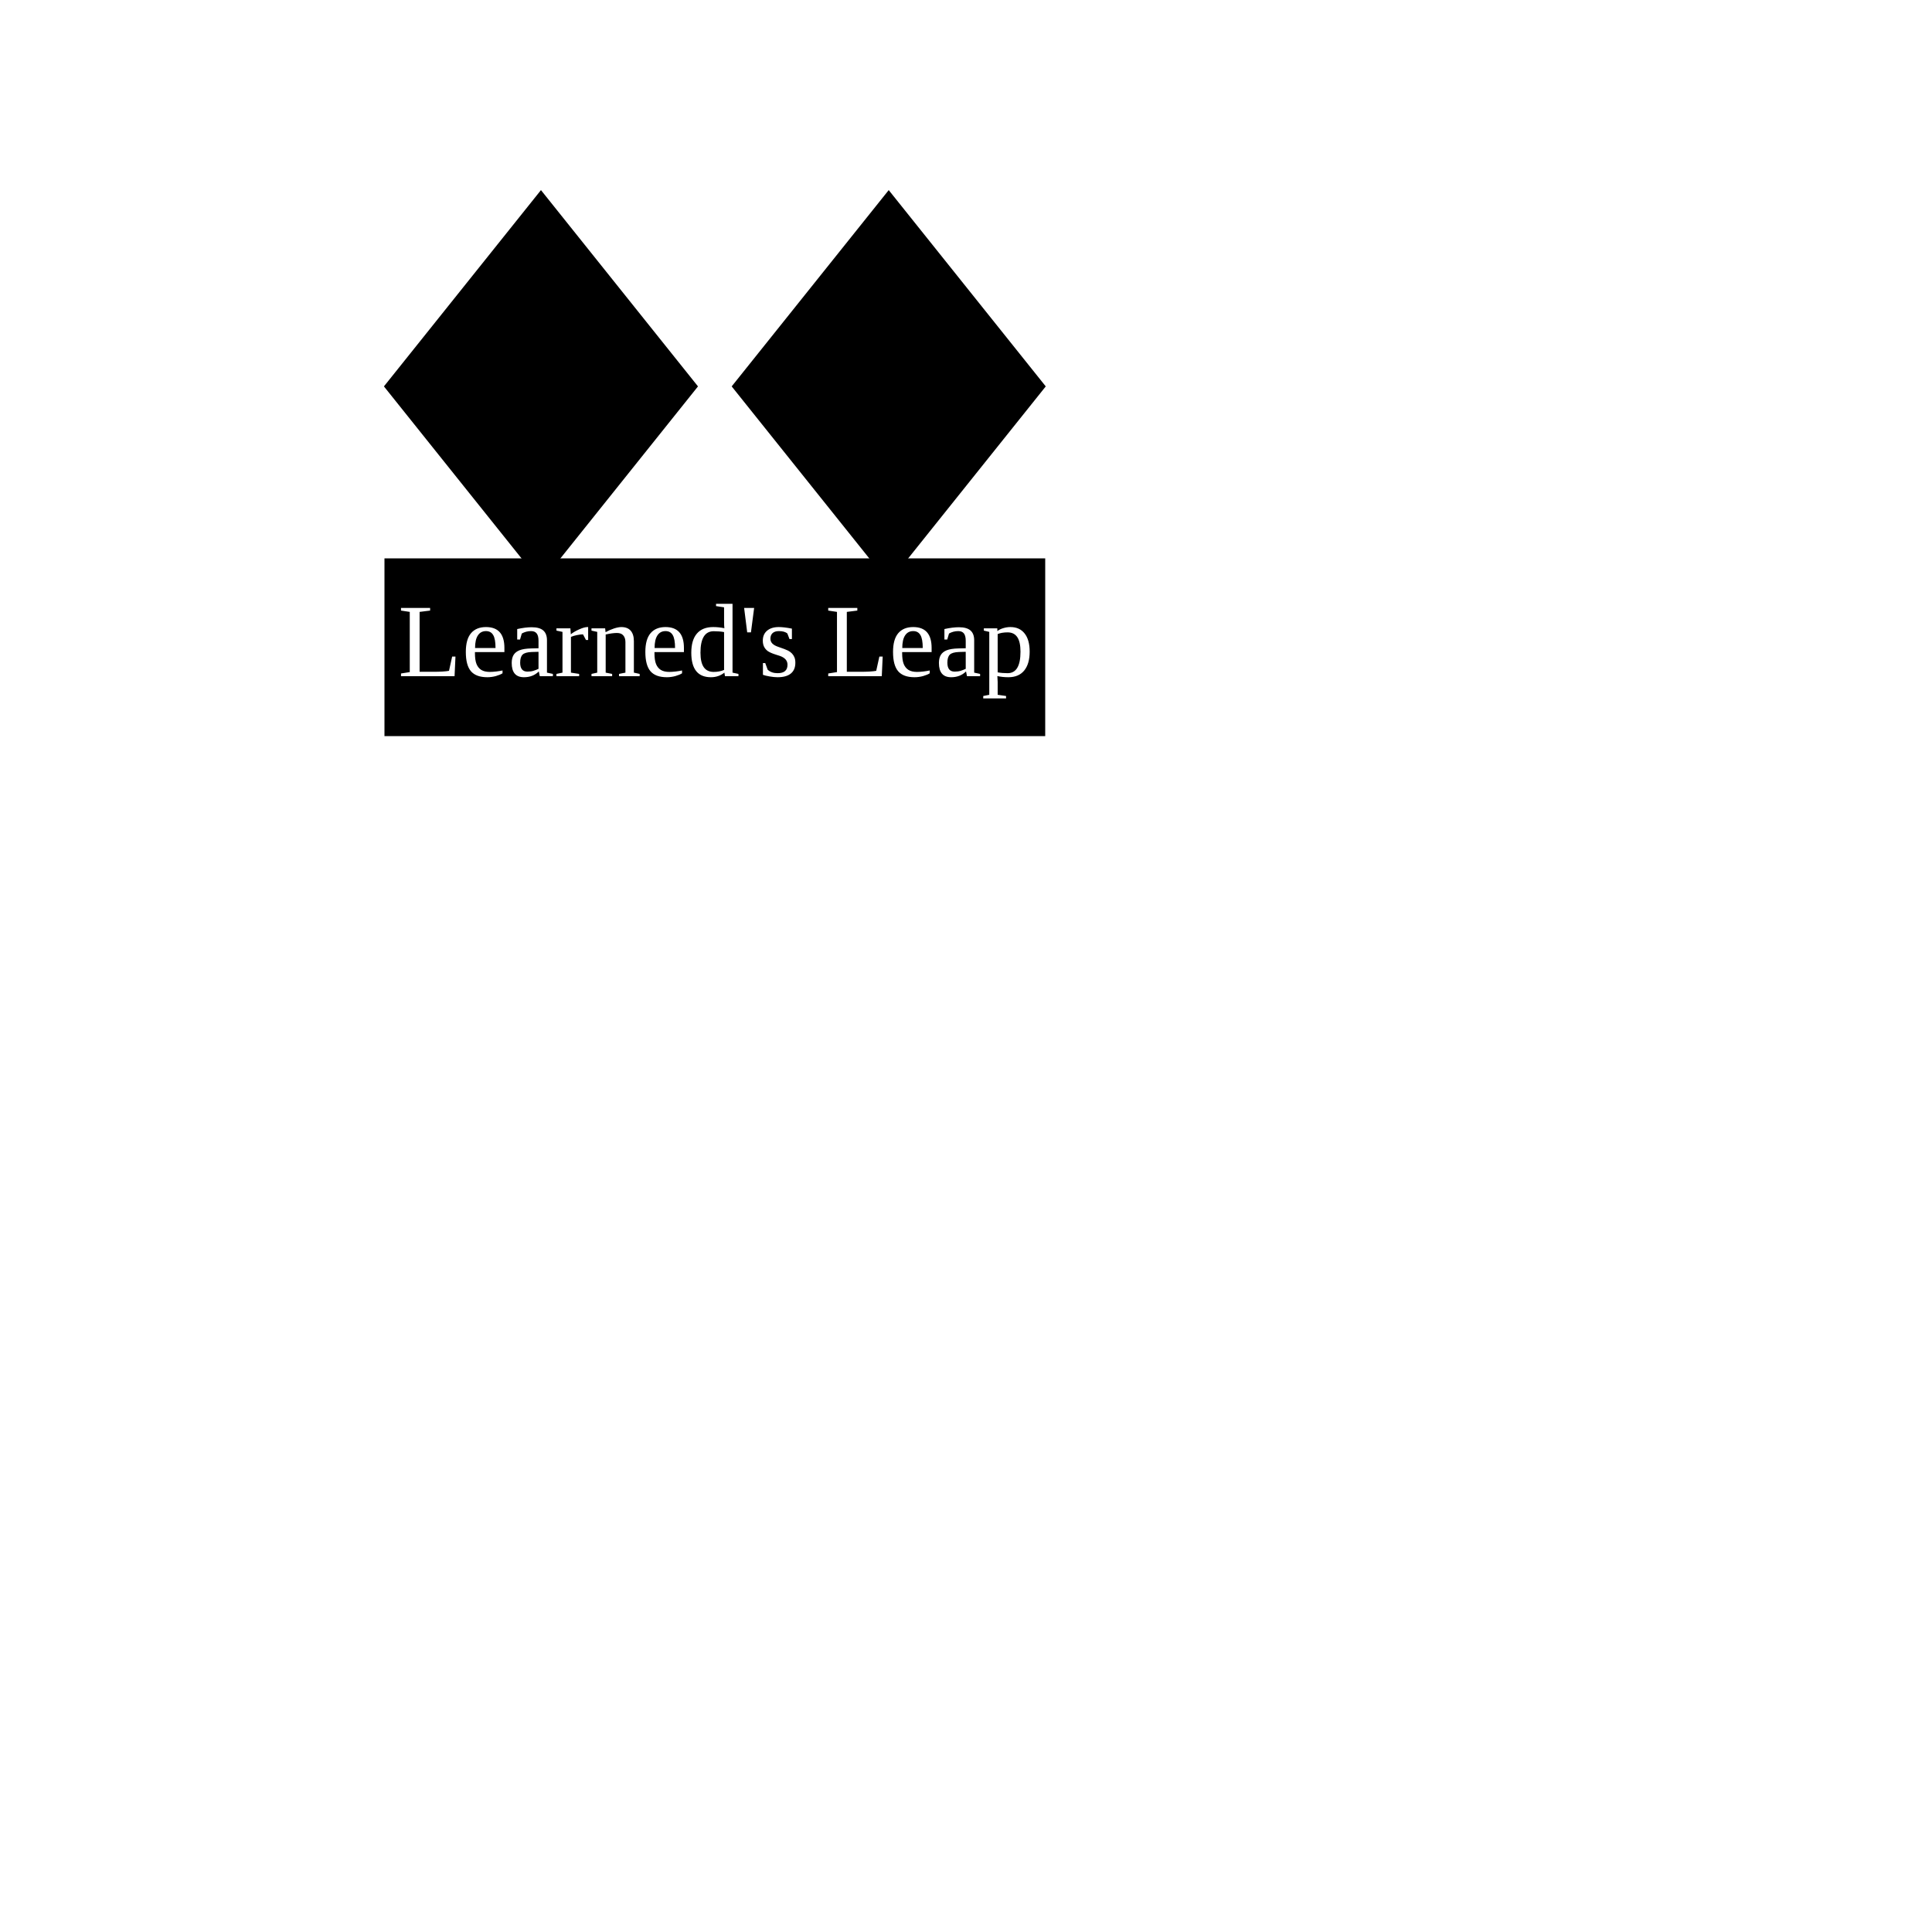
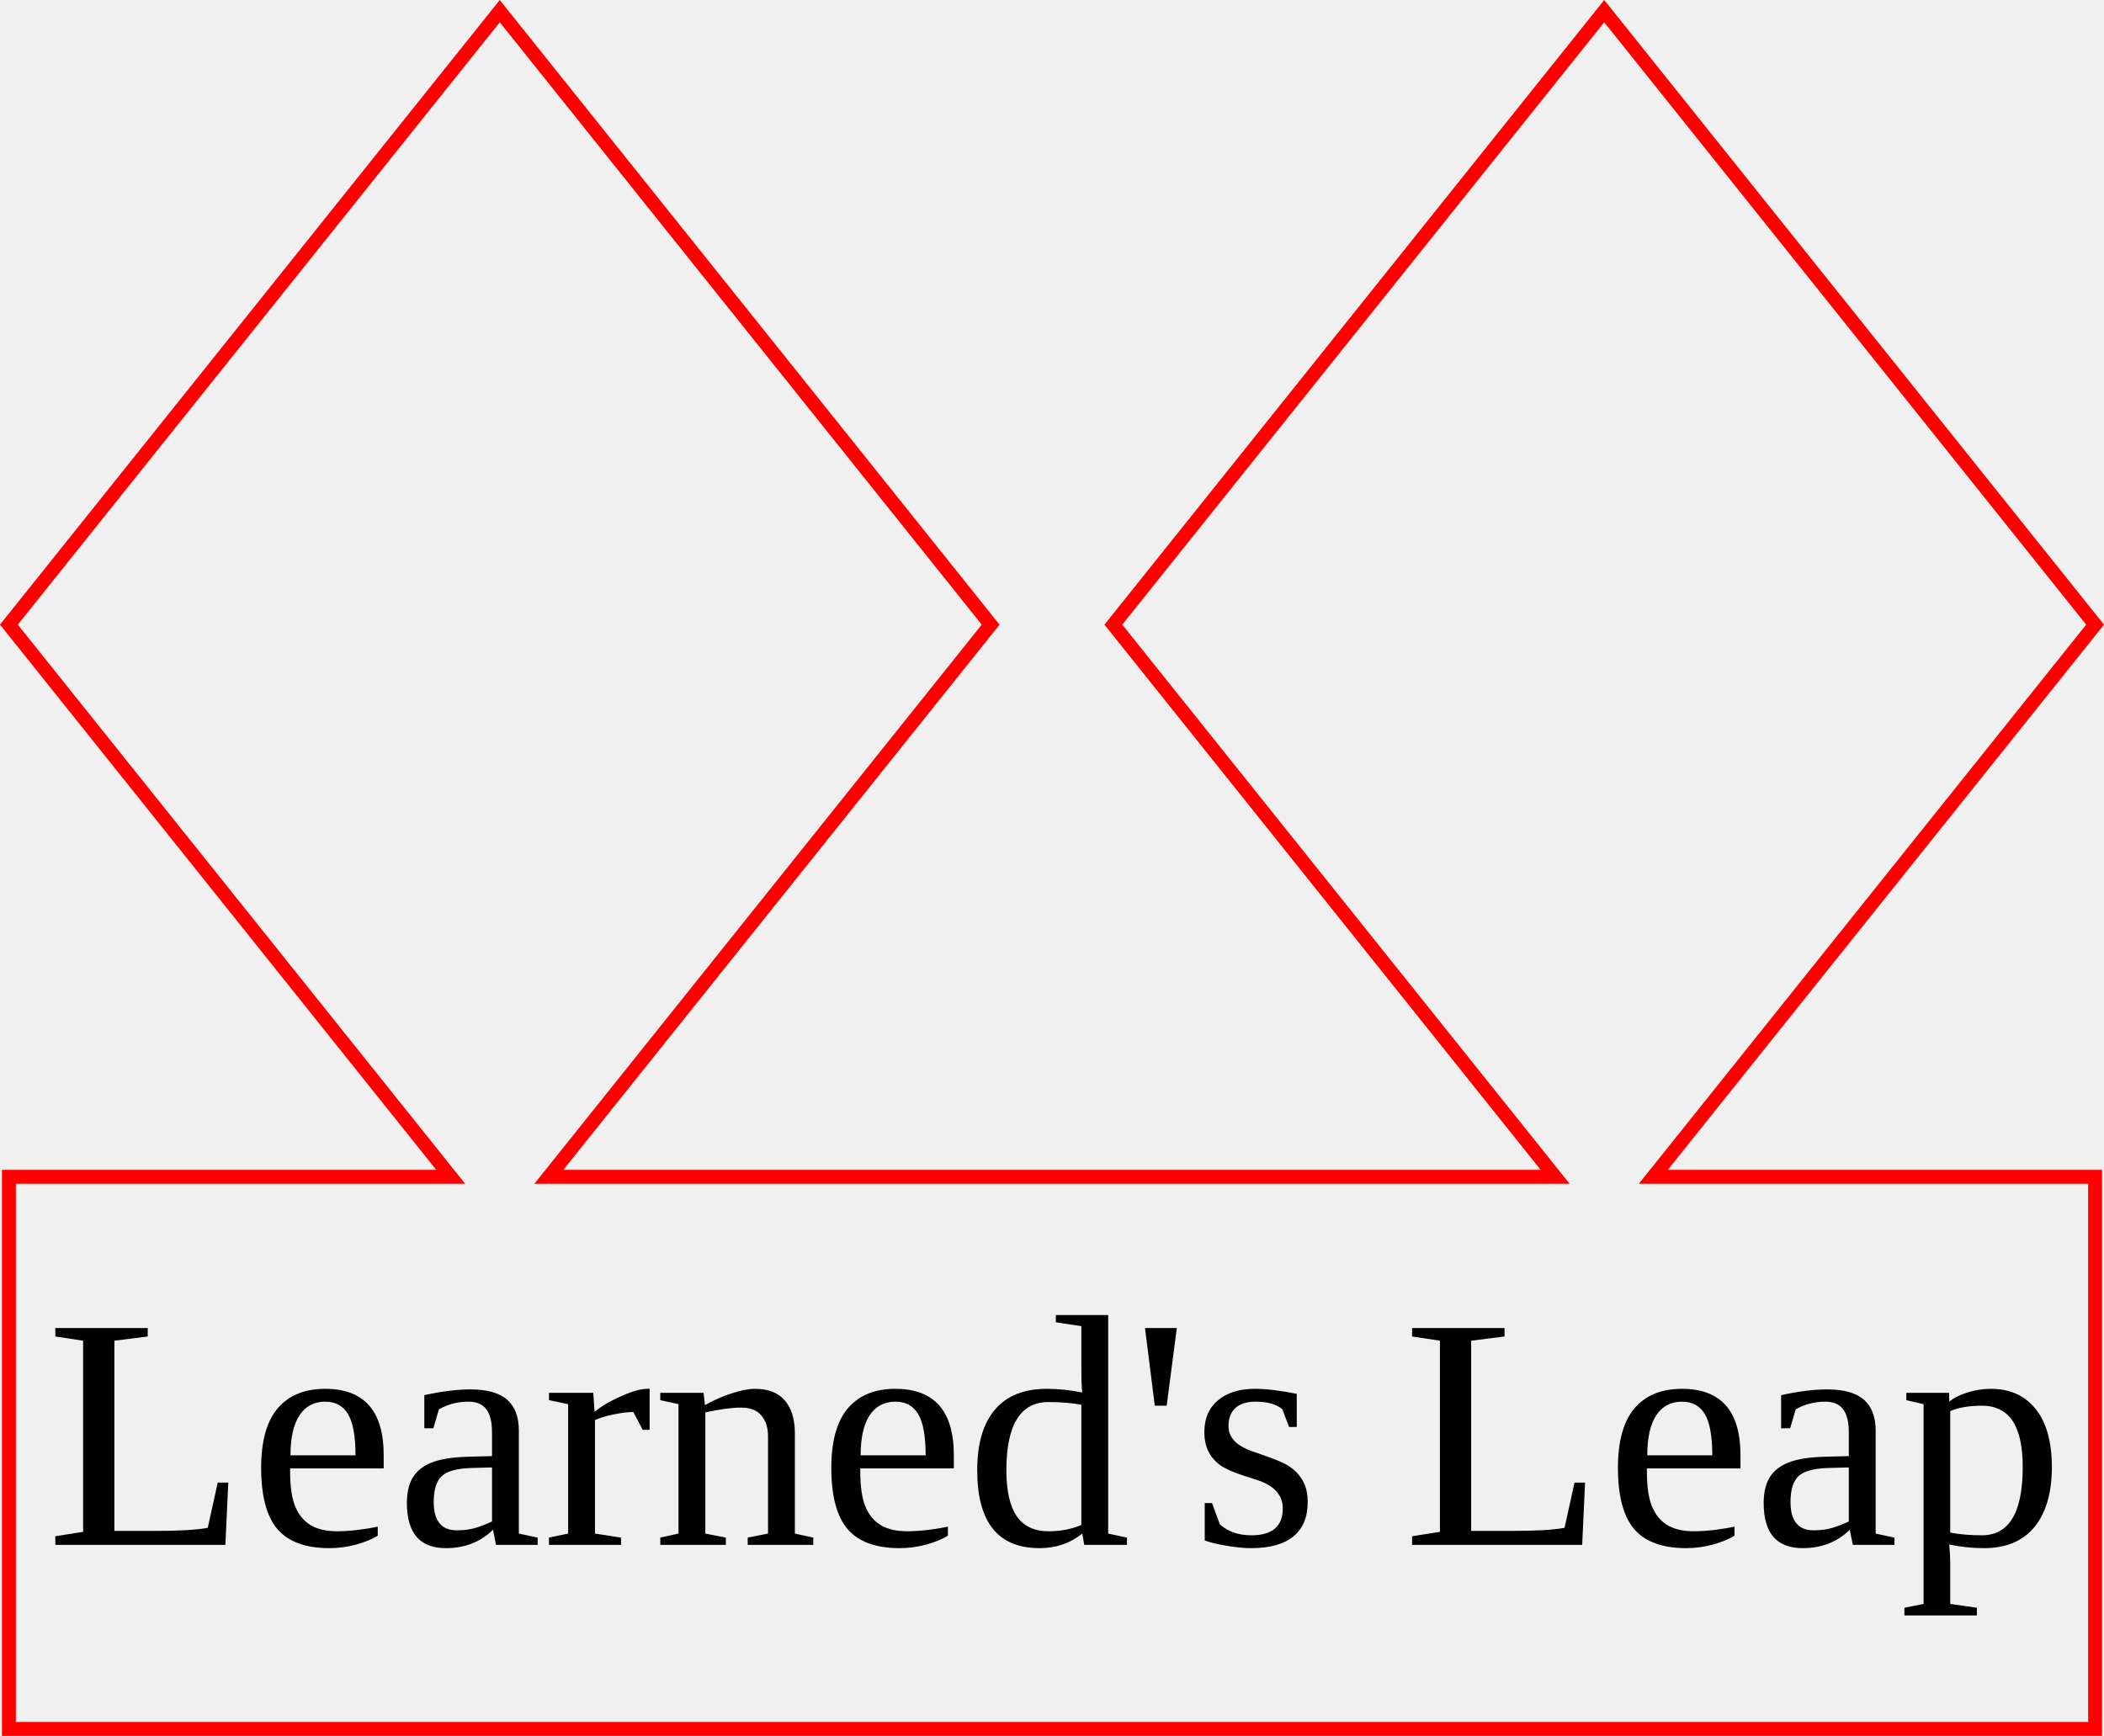
- <svg xmlns="http://www.w3.org/2000/svg" style="fill-opacity:1; color-rendering:auto; color-interpolation:auto; text-rendering:auto; stroke:black; stroke-linecap:square; stroke-miterlimit:10; shape-rendering:auto; stroke-opacity:1; fill:black; stroke-dasharray:none; font-weight:normal; stroke-width:1; font-family:'Dialog'; font-style:normal; stroke-linejoin:miter; font-size:12px; stroke-dashoffset:0; image-rendering:auto;" width="500" height="500">
+ <svg xmlns="http://www.w3.org/2000/svg" style="font-style:normal;font-weight:normal;font-size:12px;font-family:Dialog;color-interpolation:auto;fill:#000000;fill-opacity:1;stroke:#000000;stroke-width:1;stroke-linecap:square;stroke-linejoin:miter;stroke-miterlimit:10;stroke-dasharray:none;stroke-dashoffset:0;stroke-opacity:1;color-rendering:auto;image-rendering:auto;shape-rendering:auto;text-rendering:auto" width="171.452" height="141.474" version="1.1" id="svg62">
  <defs id="genericDefs" />
-   <g>
-     <g style="stroke-linecap:round; fill:white; stroke:white;">
-       <rect x="0" width="500" height="500" y="0" style="stroke:none;" />
-     </g>
-     <g style="stroke-linecap:round; font-family:'Times New Roman'; font-size:27px;">
-       <path style="stroke:none;" d="M100 100 L140 50 L180 100 L140 150 Z" />
-       <path style="fill:none;" d="M100 100 L140 50 L180 100 L140 150 Z" />
-       <path style="stroke:none;" d="M190 100 L230 50 L270 100 L230 150 Z" />
-       <path style="fill:none;" d="M190 100 L230 50 L270 100 L230 150 Z" />
-       <rect x="100" width="170" height="45" y="145" style="stroke:none;" />
-       <rect x="100" width="170" height="45" y="145" style="fill:none;" />
-       <text x="103" y="175" style="fill:white; text-rendering:optimizeLegibility; stroke:none;" xml:space="preserve">Learned's Leap</text>
-     </g>
-   </g>
+   <path id="path44" style="font-size:27px;font-family:'Times New Roman';fill:none;stroke:#ff0000;stroke-width:1.134;stroke-linecap:round;stroke-miterlimit:10;stroke-dasharray:none;stroke-opacity:1" d="M 40.726,0.908 0.726,50.908 l 36,45 H 0.726 V 140.908 H 170.726 V 95.908 h -36 l 36,-45 -40,-50 -40,50 36,45 H 44.726 l 36,-45 z" />
+   <text x="3.726" y="125.908" style="font-size:27px;font-family:'Times New Roman';fill:#000000;fill-opacity:1;stroke:none;stroke-width:1.134;stroke-linecap:round;stroke-miterlimit:10;stroke-dasharray:none;stroke-opacity:1;text-rendering:optimizeLegibility" xml:space="preserve" id="text56">Learned's Leap</text>
</svg>
